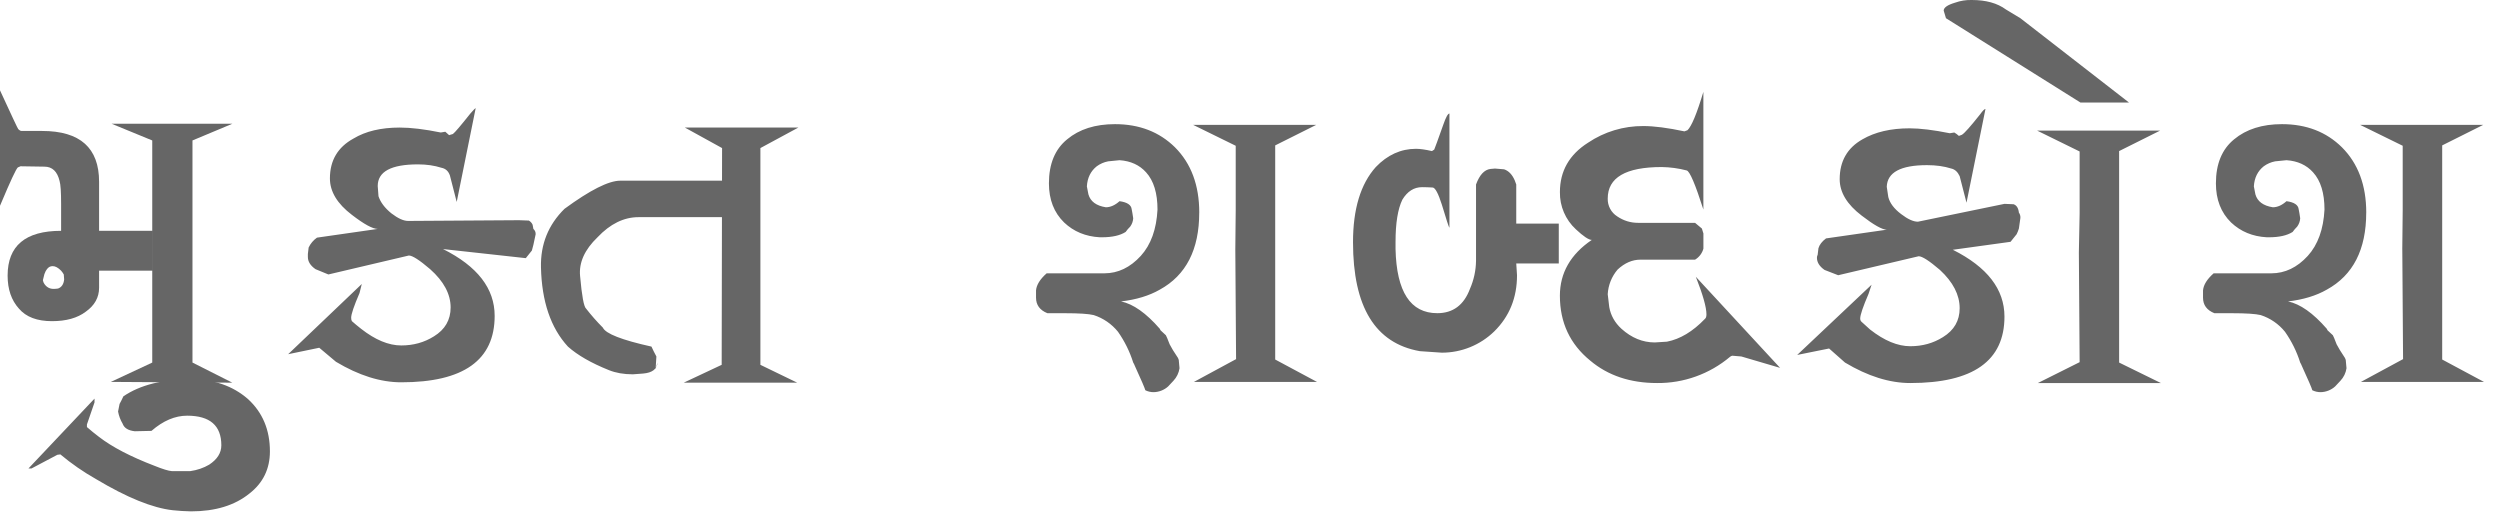
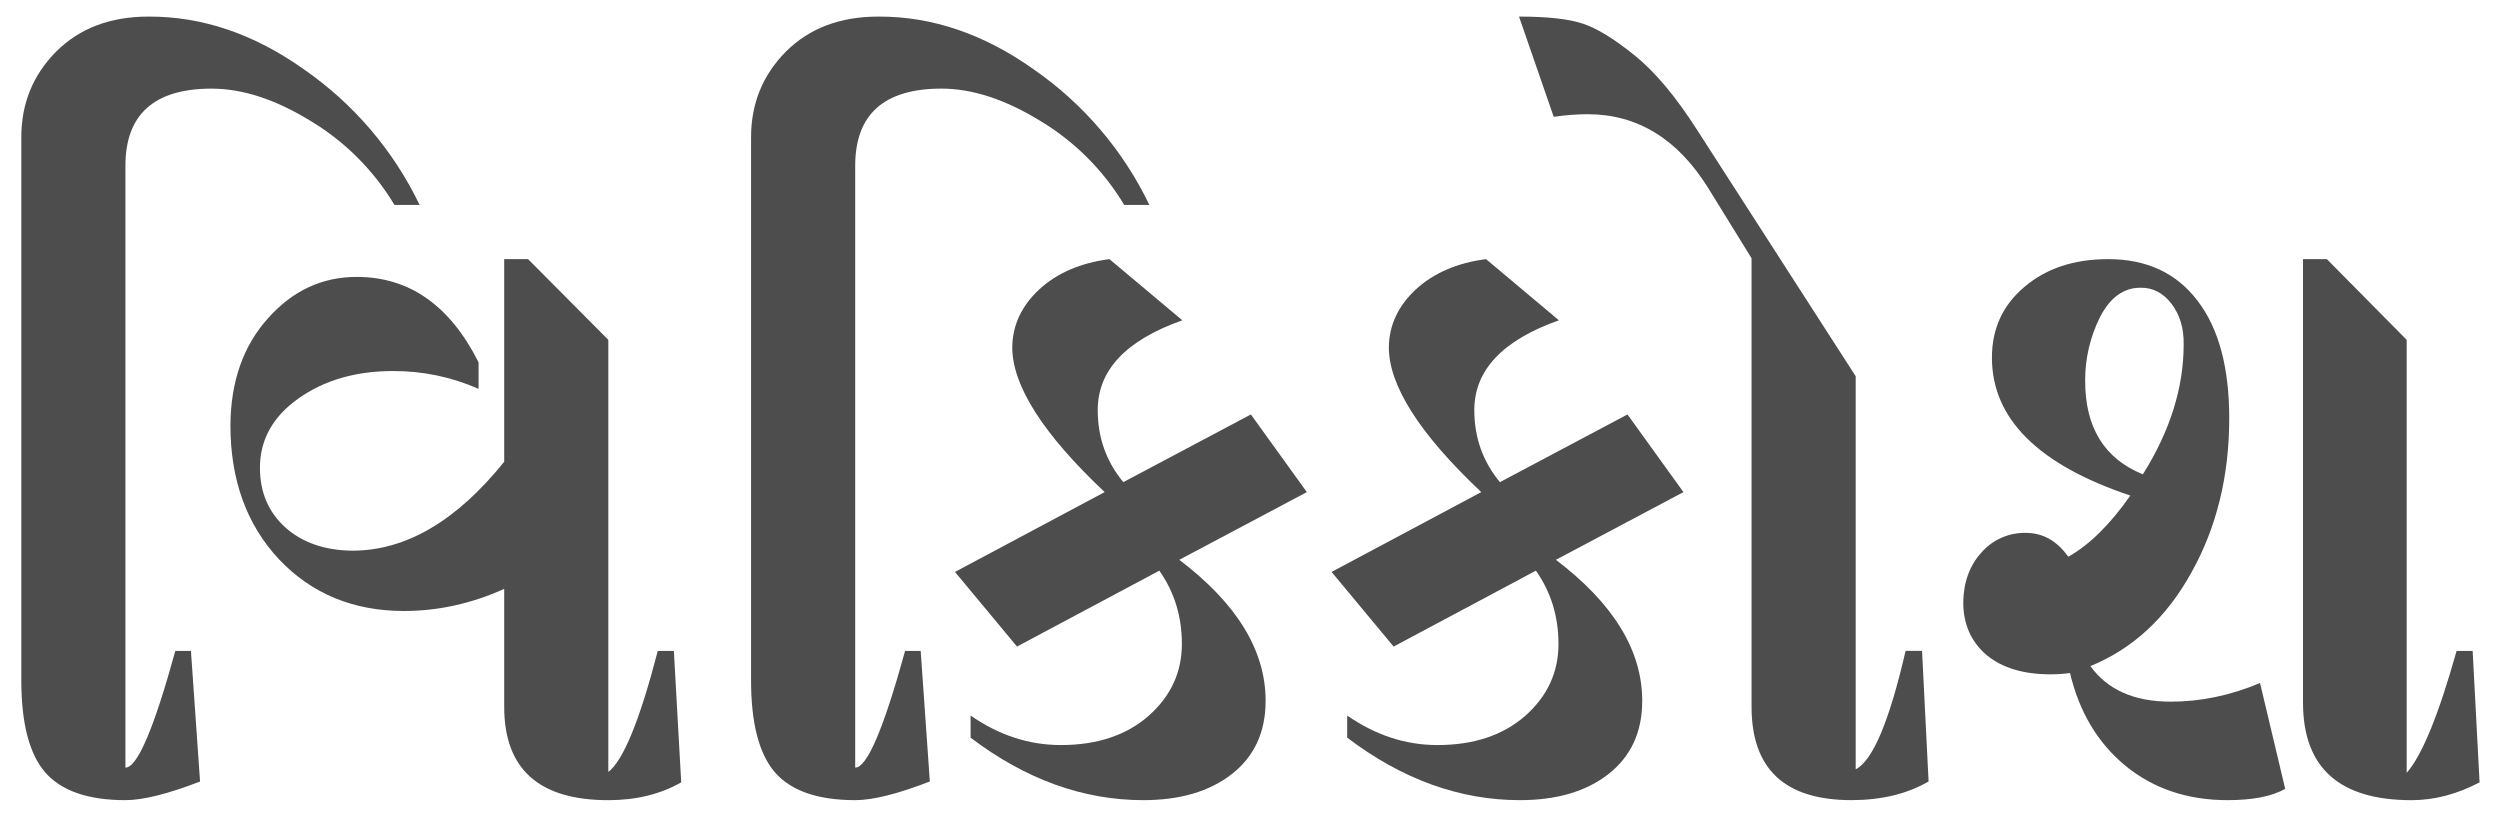
- <svg xmlns="http://www.w3.org/2000/svg" width="88" height="18">
-   <path fill="#666" d="M1.777 9.38c-.089.028-.16.117-.214.268l-.053.214a.302.302 0 0 0 .053.134c.08.115.188.173.321.173a.975.975 0 0 0 .16-.013c.125-.045.197-.152.214-.32l-.013-.175a.748.748 0 0 0-.094-.133c-.106-.107-.204-.16-.294-.16a.252.252 0 0 0-.08.013Zm6.401 4.09-4.276-.027 1.457-.681V4.944l-1.43-.588h4.25l-1.404.588v7.818l1.403.708Zm-2.82-3.942h-1.87v.601c0 .339-.156.62-.468.842-.294.223-.69.334-1.19.334-.525 0-.912-.147-1.162-.44-.267-.295-.4-.682-.4-1.163 0-1.052.627-1.577 1.883-1.577v-.949c0-.41-.017-.677-.053-.802-.08-.338-.258-.508-.535-.508l-.841-.013-.094.04C.566 5.947.37 6.365.04 7.15L0 7.243V3.18c.41.891.624 1.346.641 1.363.045.045.085.067.12.067h.722c1.337 0 2.005.597 2.005 1.79v1.725h1.87v1.403Z" />
-   <path fill="#666" d="M9.501 15.889c0 .614-.24 1.109-.721 1.483-.517.419-1.203.628-2.058.628a7.54 7.54 0 0 1-.642-.04c-.713-.08-1.612-.445-2.7-1.096a8.364 8.364 0 0 1-1.255-.869l-.107.014-.909.481h-.107l2.325-2.459v.134l-.267.775v.093c.143.125.285.24.428.348.463.356 1.113.695 1.95 1.015.286.116.49.179.615.188h.642c.25-.036.472-.112.668-.228.285-.187.428-.414.428-.681 0-.695-.401-1.043-1.203-1.043-.428 0-.846.179-1.256.535l-.588.013c-.232-.026-.374-.115-.428-.267a1.28 1.28 0 0 1-.16-.428l.053-.267c.036-.062.08-.151.134-.267.588-.4 1.38-.601 2.379-.601.801 0 1.47.231 2.004.694.517.473.775 1.087.775 1.845Zm9.007-6.802-2.913-.32c1.211.605 1.817 1.389 1.817 2.351 0 1.56-1.096 2.339-3.287 2.339-.73 0-1.497-.241-2.299-.722l-.588-.494-1.095.227 2.592-2.472-.08.32c-.196.455-.294.744-.294.869 0 .053.009.093.026.12.09.08.197.17.321.267.5.392.971.588 1.417.588.427 0 .81-.107 1.149-.32.392-.24.588-.58.588-1.016 0-.472-.24-.922-.722-1.35-.374-.32-.623-.48-.748-.48l-2.833.667-.454-.187c-.178-.124-.268-.267-.268-.427V8.94l.027-.227a.88.88 0 0 1 .294-.348l2.138-.307c-.178 0-.48-.165-.909-.495-.516-.392-.774-.82-.774-1.282 0-.633.276-1.1.828-1.403.428-.259.971-.388 1.63-.388.392 0 .873.058 1.444.174l.16-.027a3.8 3.8 0 0 0 .133.12l.134-.04c.071-.053.276-.294.615-.721.107-.125.17-.188.187-.188l-.668 3.301-.24-.935c-.054-.152-.152-.24-.295-.268-.25-.08-.525-.12-.828-.12-.945 0-1.417.254-1.417.762l.027.36c.071.214.223.415.454.602.232.178.428.267.588.267l3.902-.026.348.013a.31.31 0 0 1 .133.147l.027.147a.23.23 0 0 1 .08.187l-.08.374c-.018.063-.036.13-.053.2l-.214.268Zm9.554 4.383h-3.995l1.336-.628.014-7.63-1.31-.722h3.995l-1.336.722v7.63l1.296.628Zm-2.646-5.826h-2.94c-.516 0-.997.236-1.443.708-.454.436-.659.89-.614 1.363.062.704.133 1.087.213 1.15.179.23.375.454.588.667.099.214.669.437 1.711.668.053.116.111.232.174.348l-.027.44.067-.226c-.018.231-.187.36-.508.387l-.36.027c-.322 0-.602-.05-.843-.147-.623-.25-1.104-.526-1.443-.829-.606-.659-.922-1.59-.949-2.792-.018-.811.259-1.497.829-2.058.9-.66 1.554-.99 1.964-.99h3.581v1.284ZM43.483 8.78l.027 3.861-1.483.802h4.33l-1.47-.788V5.118l1.443-.722H42l1.497.735v2.272l-.014 1.377Zm-1.27-1.297c0 1.301-.462 2.205-1.389 2.713-.374.214-.828.352-1.363.414.428.09.882.41 1.363.962l.027.054.187.174c.018.026.062.133.134.32.053.107.15.268.294.481l.026.067.027.294a.816.816 0 0 1-.214.441l-.187.2a.781.781 0 0 1-.508.201.648.648 0 0 1-.294-.067c-.018-.071-.142-.36-.374-.868a.587.587 0 0 0-.053-.107 3.958 3.958 0 0 0-.535-1.083 1.814 1.814 0 0 0-.855-.588c-.178-.044-.517-.066-1.016-.066h-.614c-.268-.107-.401-.29-.401-.548v-.254c.017-.196.142-.397.374-.602h2.031c.481 0 .909-.205 1.283-.614.356-.392.552-.936.588-1.63 0-.58-.134-1.016-.401-1.31-.232-.259-.543-.401-.935-.428l-.401.04a1 1 0 0 0-.401.174c-.214.17-.33.405-.348.708l.054.28c.071.25.276.402.614.455.16 0 .321-.071.482-.214.267.036.41.13.427.281l.027.147.027.174a.545.545 0 0 1-.107.294 1.36 1.36 0 0 0-.16.187c-.197.125-.473.187-.83.187h-.08c-.498-.027-.917-.2-1.255-.521-.357-.348-.535-.807-.535-1.377 0-.686.214-1.202.642-1.55.427-.356.988-.534 1.683-.534.855 0 1.56.271 2.112.815.57.57.855 1.336.855 2.298Zm12.656 1.791h-1.497l.027.414c0 .793-.268 1.452-.802 1.978a2.64 2.64 0 0 1-1.844.748l-.775-.053c-1.568-.276-2.352-1.555-2.352-3.835 0-1.167.267-2.05.802-2.646.41-.428.882-.642 1.416-.642.143 0 .33.027.561.08l.08-.053c.018-.036.125-.33.321-.882.09-.258.16-.387.214-.387v4.022c-.018-.01-.107-.28-.267-.815-.125-.392-.232-.593-.32-.602a6.095 6.095 0 0 0-.375-.013c-.285 0-.517.147-.695.44-.16.33-.24.825-.24 1.484v.254c.035 1.506.525 2.258 1.47 2.258.552 0 .935-.285 1.149-.855a2.54 2.54 0 0 0 .214-.989V6.494c.124-.338.293-.52.507-.547a2.6 2.6 0 0 0 .16-.014l.321.027c.16.053.285.183.374.387.018.045.036.094.054.147v1.377h1.497v1.403Zm7.791 3.675-1.364-.401-.32-.027a.17.17 0 0 0-.08.04 3.93 3.93 0 0 1-2.566.922c-.945 0-1.729-.263-2.352-.788-.713-.58-1.07-1.34-1.07-2.285 0-.802.375-1.457 1.123-1.965-.107 0-.294-.124-.561-.374a1.739 1.739 0 0 1-.561-1.31c0-.739.33-1.318.989-1.737a3.442 3.442 0 0 1 1.95-.587c.375 0 .856.062 1.444.187l.107-.04c.142-.134.33-.584.56-1.35v4.142c-.284-.89-.48-1.35-.587-1.376a3.66 3.66 0 0 0-.882-.12c-1.265 0-1.898.37-1.898 1.109a.72.72 0 0 0 .334.628c.223.151.468.227.735.227h2.005l.24.2.054.174v.534a.646.646 0 0 1-.294.388h-1.924c-.285 0-.553.116-.802.348a1.46 1.46 0 0 0-.348.868l.054.455c.053.294.196.548.428.761.356.321.748.482 1.175.482l.428-.027c.463-.09.909-.357 1.336-.802.036-.027.054-.08.054-.16 0-.25-.125-.69-.374-1.323l2.966 3.207Zm8.11-4.437-2.03.28c1.211.607 1.817 1.39 1.817 2.353 0 1.559-1.105 2.338-3.314 2.338-.73 0-1.497-.24-2.299-.721l-.56-.495-1.123.227 2.619-2.472-.107.321c-.196.454-.294.744-.294.869 0 .053.018.093.053.12.09.08.187.17.294.267.5.392.971.588 1.417.588.427 0 .81-.107 1.149-.32.392-.241.588-.58.588-1.016 0-.472-.232-.922-.695-1.35-.374-.32-.623-.481-.748-.481l-2.833.668-.481-.187c-.178-.125-.267-.267-.267-.428 0-.035.008-.07.026-.106l.027-.228c.035-.124.125-.24.267-.347l2.138-.307c-.16 0-.454-.165-.882-.495-.516-.392-.775-.82-.775-1.283 0-.632.267-1.1.802-1.403.445-.258.998-.387 1.657-.387.374 0 .846.058 1.416.173l.16-.026a.9.9 0 0 1 .161.12l.107-.04c.09-.054.303-.294.642-.722.089-.124.151-.187.187-.187l-.668 3.3-.241-.935c-.071-.151-.17-.24-.294-.267-.25-.08-.535-.12-.855-.12-.927 0-1.399.254-1.417.762l.054.36c.053.214.205.415.454.602.232.178.428.267.588.267l3.047-.628.32.013c.107.036.17.134.188.294a.292.292 0 0 1 .053.187l-.053.375a1.242 1.242 0 0 1-.08.2l-.214.267Zm4.17-4.904h-1.71L68.498.641l-.08-.267c0-.107.133-.2.4-.28A1.62 1.62 0 0 1 69.407 0c.498 0 .9.111 1.202.334l.508.307 3.822 2.967Zm-1.764 5.278.027 3.862-1.47.735h4.33l-1.47-.721V5.318l1.443-.721h-4.33l1.497.735V7.51l-.027 1.376Zm11.385-.106.027 3.861-1.483.802h4.33l-1.47-.788V5.118l1.443-.722h-4.33l1.497.735v2.272L84.56 8.78Zm-1.27-1.297c0 1.301-.462 2.205-1.389 2.713-.374.214-.829.352-1.363.414.428.09.882.41 1.363.962l.027.054.187.174c.018.026.062.133.133.32.054.107.152.268.294.481l.027.067.027.294a.816.816 0 0 1-.214.441l-.187.2a.781.781 0 0 1-.508.201.649.649 0 0 1-.294-.067c-.018-.071-.142-.36-.374-.868a.6.6 0 0 0-.053-.107 3.958 3.958 0 0 0-.535-1.083 1.814 1.814 0 0 0-.855-.588c-.178-.044-.517-.066-1.016-.066h-.614c-.268-.107-.401-.29-.401-.548v-.254c.017-.196.142-.397.374-.602h2.031c.481 0 .909-.205 1.283-.614.356-.392.552-.936.588-1.63 0-.58-.134-1.016-.401-1.31-.232-.259-.544-.401-.936-.428l-.4.04a1.002 1.002 0 0 0-.401.174c-.214.17-.33.405-.348.708l.054.28c.071.25.276.402.614.455.16 0 .321-.071.481-.214.268.036.41.13.428.281l.027.147.027.174a.545.545 0 0 1-.107.294 1.36 1.36 0 0 0-.16.187c-.197.125-.473.187-.83.187h-.08c-.498-.027-.917-.2-1.256-.521-.356-.348-.534-.807-.534-1.377 0-.686.214-1.202.641-1.55.428-.356.99-.534 1.684-.534.855 0 1.56.271 2.111.815.57.57.856 1.336.856 2.298Z" />
+ <svg xmlns="http://www.w3.org/2000/svg" width="101" height="33">
+   <path fill="#4D4D4D" d="M93.041 10.469h.964l3.225 3.26v17.493c.62-.701 1.292-2.343 2.016-4.925h.649l.28 5.31c-.911.48-1.829.72-2.752.72-2.921 0-4.382-1.315-4.382-3.945V10.47Zm-.718 21.401c-.538.304-1.315.456-2.332.456-1.612 0-2.985-.461-4.119-1.385-1.122-.923-1.87-2.173-2.243-3.75a6.089 6.089 0 0 1-.79.052c-1.098 0-1.962-.263-2.593-.789-.62-.537-.93-1.244-.93-2.12.012-.819.258-1.49.737-2.016a2.32 2.32 0 0 1 1.788-.79c.69 0 1.262.322 1.718.965.853-.48 1.688-1.303 2.506-2.472-3.728-1.25-5.591-3.108-5.591-5.574 0-1.168.438-2.12 1.314-2.857.877-.748 2.004-1.121 3.383-1.121 1.554 0 2.758.56 3.61 1.682.854 1.11 1.28 2.694 1.28 4.75 0 2.326-.508 4.4-1.525 6.223-1.005 1.823-2.366 3.085-4.084 3.786.69.958 1.77 1.437 3.243 1.437 1.215 0 2.419-.251 3.61-.754l1.017 4.277ZM88.22 13.922c.012-.655-.152-1.204-.49-1.648-.34-.444-.76-.66-1.263-.649-.678 0-1.221.398-1.63 1.192a5.681 5.681 0 0 0-.596 2.577c0 1.881.777 3.138 2.331 3.769 1.099-1.753 1.648-3.5 1.648-5.241ZM66.03 2.23c.83.666 1.677 1.677 2.542 3.033L74.97 15.2v15.88c.69-.35 1.361-1.945 2.016-4.784h.665l.264 5.275c-.865.503-1.905.754-3.12.754-2.688 0-4.032-1.256-4.032-3.768V10.434l-1.753-2.84c-1.239-1.987-2.863-2.98-4.873-2.98-.42 0-.876.035-1.367.105L61.368.67c1.145 0 1.998.094 2.559.28.56.176 1.262.603 2.103 1.28Z" />
+   <path fill="#4D4D4D" d="m68.011 19.881-5.153 2.735c2.325 1.764 3.488 3.663 3.488 5.696 0 1.262-.456 2.25-1.367 2.962-.9.702-2.092 1.052-3.576 1.052-2.43 0-4.756-.841-6.976-2.524v-.894c1.145.795 2.36 1.192 3.645 1.192 1.461 0 2.641-.391 3.541-1.174.9-.795 1.35-1.765 1.35-2.91 0-1.11-.304-2.097-.912-2.962l-5.749 3.067-2.506-3.015 6.047-3.225c-2.49-2.349-3.734-4.3-3.734-5.854.012-.888.374-1.665 1.087-2.332.725-.665 1.671-1.075 2.84-1.226l2.944 2.471c-2.278.806-3.418 2.016-3.418 3.628 0 1.11.345 2.08 1.035 2.91l5.153-2.734 2.261 3.137Zm-15.214 0-5.154 2.735c2.326 1.764 3.488 3.663 3.488 5.696 0 1.262-.455 2.25-1.367 2.962-.9.702-2.091 1.052-3.576 1.052-2.43 0-4.756-.841-6.976-2.524v-.894c1.145.795 2.36 1.192 3.646 1.192 1.46 0 2.641-.391 3.54-1.174.9-.795 1.35-1.765 1.35-2.91 0-1.11-.303-2.097-.911-2.962l-5.75 3.067-2.506-3.015 6.047-3.225c-2.489-2.349-3.733-4.3-3.733-5.854.012-.888.374-1.665 1.087-2.332.724-.665 1.67-1.075 2.84-1.226l2.944 2.471c-2.279.806-3.418 2.016-3.418 3.628 0 1.11.345 2.08 1.034 2.91l5.154-2.734 2.26 3.137Z" />
+   <path fill="#4D4D4D" d="M38.038 3.58c-2.325 0-3.488 1.04-3.488 3.12v24.312c.479 0 1.15-1.572 2.016-4.715h.63l.369 5.275c-1.297.503-2.302.754-3.015.754-1.508 0-2.589-.374-3.243-1.122-.643-.748-.964-1.986-.964-3.716V5.543c0-1.355.467-2.506 1.402-3.453.947-.946 2.191-1.42 3.734-1.42 2.173-.011 4.27.701 6.292 2.139a14.064 14.064 0 0 1 4.663 5.469h-1.017a9.866 9.866 0 0 0-3.4-3.4c-1.414-.866-2.74-1.298-3.98-1.298ZM20.37 10.469h.964l3.242 3.26v17.458c.608-.468 1.274-2.098 1.998-4.89h.65l.297 5.31c-.841.48-1.823.72-2.945.72-2.804 0-4.206-1.257-4.206-3.77V23.79c-1.32.596-2.67.894-4.05.894-2.044 0-3.727-.695-5.047-2.086-1.31-1.402-1.964-3.208-1.964-5.416.012-1.765.514-3.202 1.508-4.312.993-1.122 2.19-1.683 3.593-1.683 2.127 0 3.769 1.151 4.925 3.453v1.07a8.465 8.465 0 0 0-3.453-.72c-1.507 0-2.78.369-3.82 1.105s-1.56 1.671-1.56 2.805c0 .981.338 1.782 1.016 2.4.69.62 1.595.936 2.717.947 2.162 0 4.207-1.197 6.135-3.593V10.47Z" />
+   <path fill="#4D4D4D" d="M8.556 3.58c-2.326 0-3.489 1.04-3.489 3.12v24.312c.48 0 1.151-1.572 2.016-4.715h.631l.368 5.275c-1.297.503-2.302.754-3.015.754-1.507 0-2.588-.374-3.242-1.122-.643-.748-.964-1.986-.964-3.716V5.543c0-1.355.467-2.506 1.402-3.453C3.209 1.144 4.454.67 5.996.67c2.174-.01 4.271.701 6.294 2.14a14.064 14.064 0 0 1 4.662 5.469h-1.016a9.866 9.866 0 0 0-3.4-3.4c-1.415-.866-2.74-1.298-3.98-1.298Z" />
</svg>
